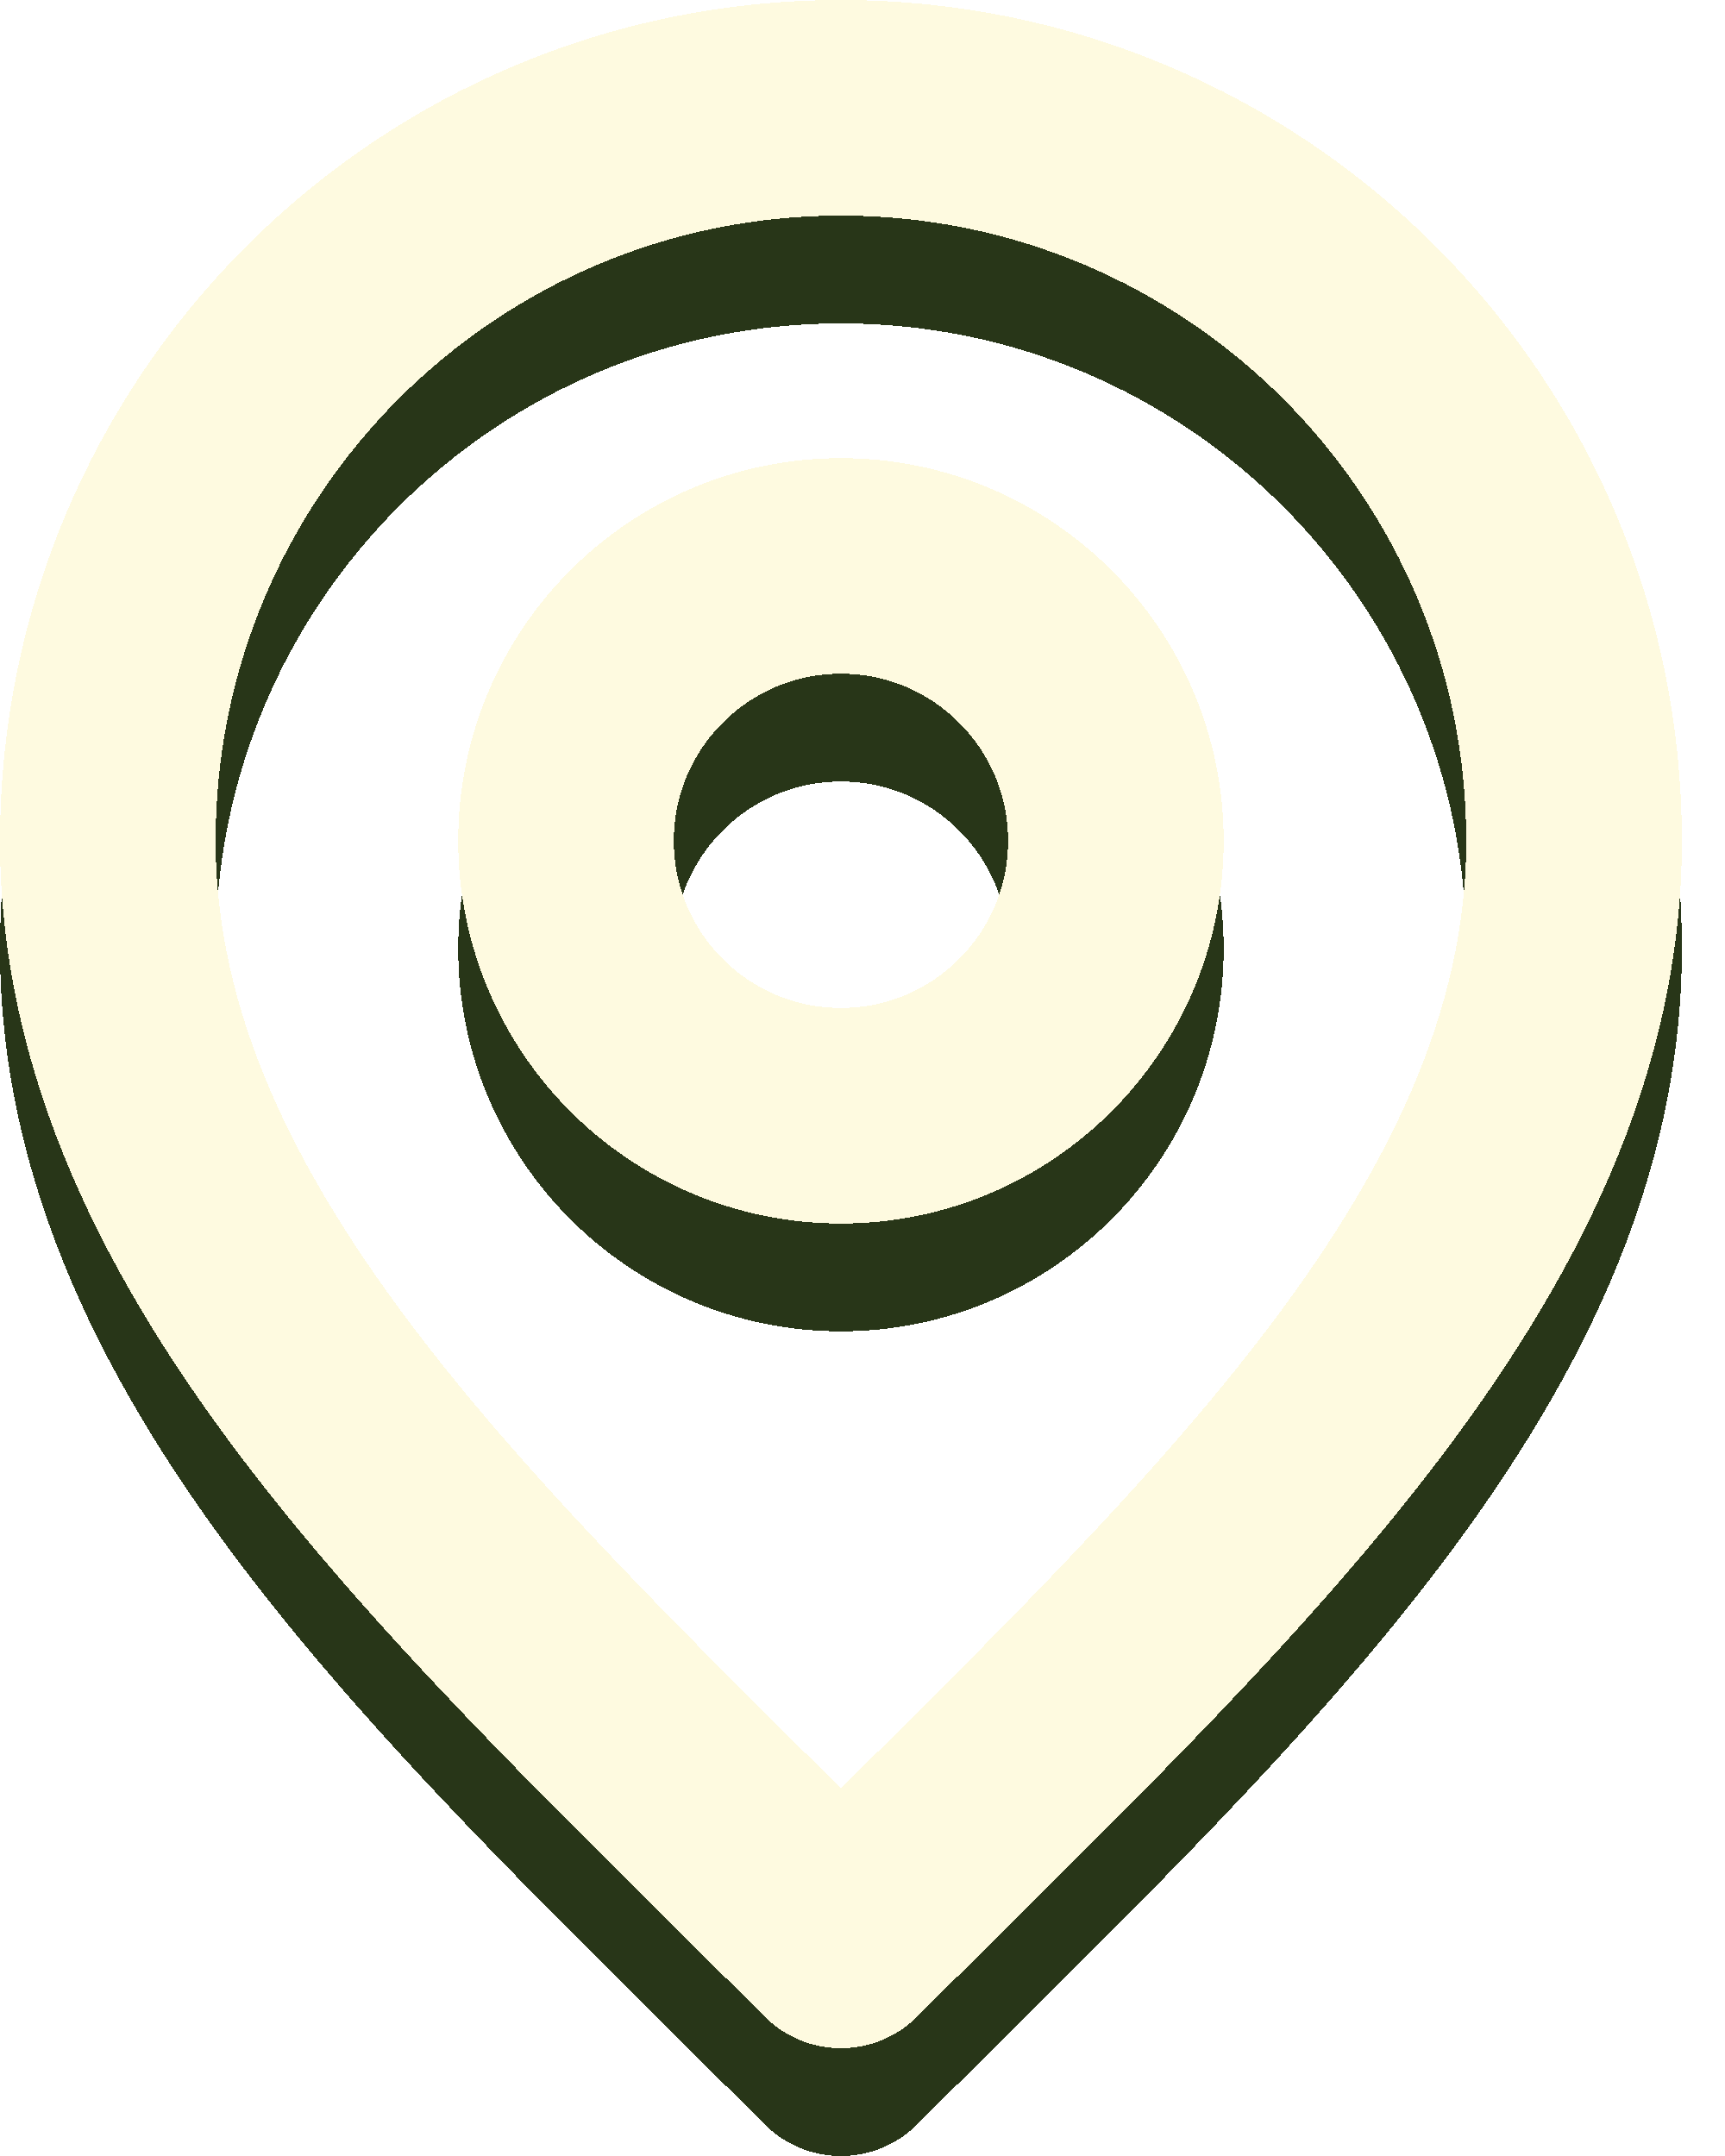
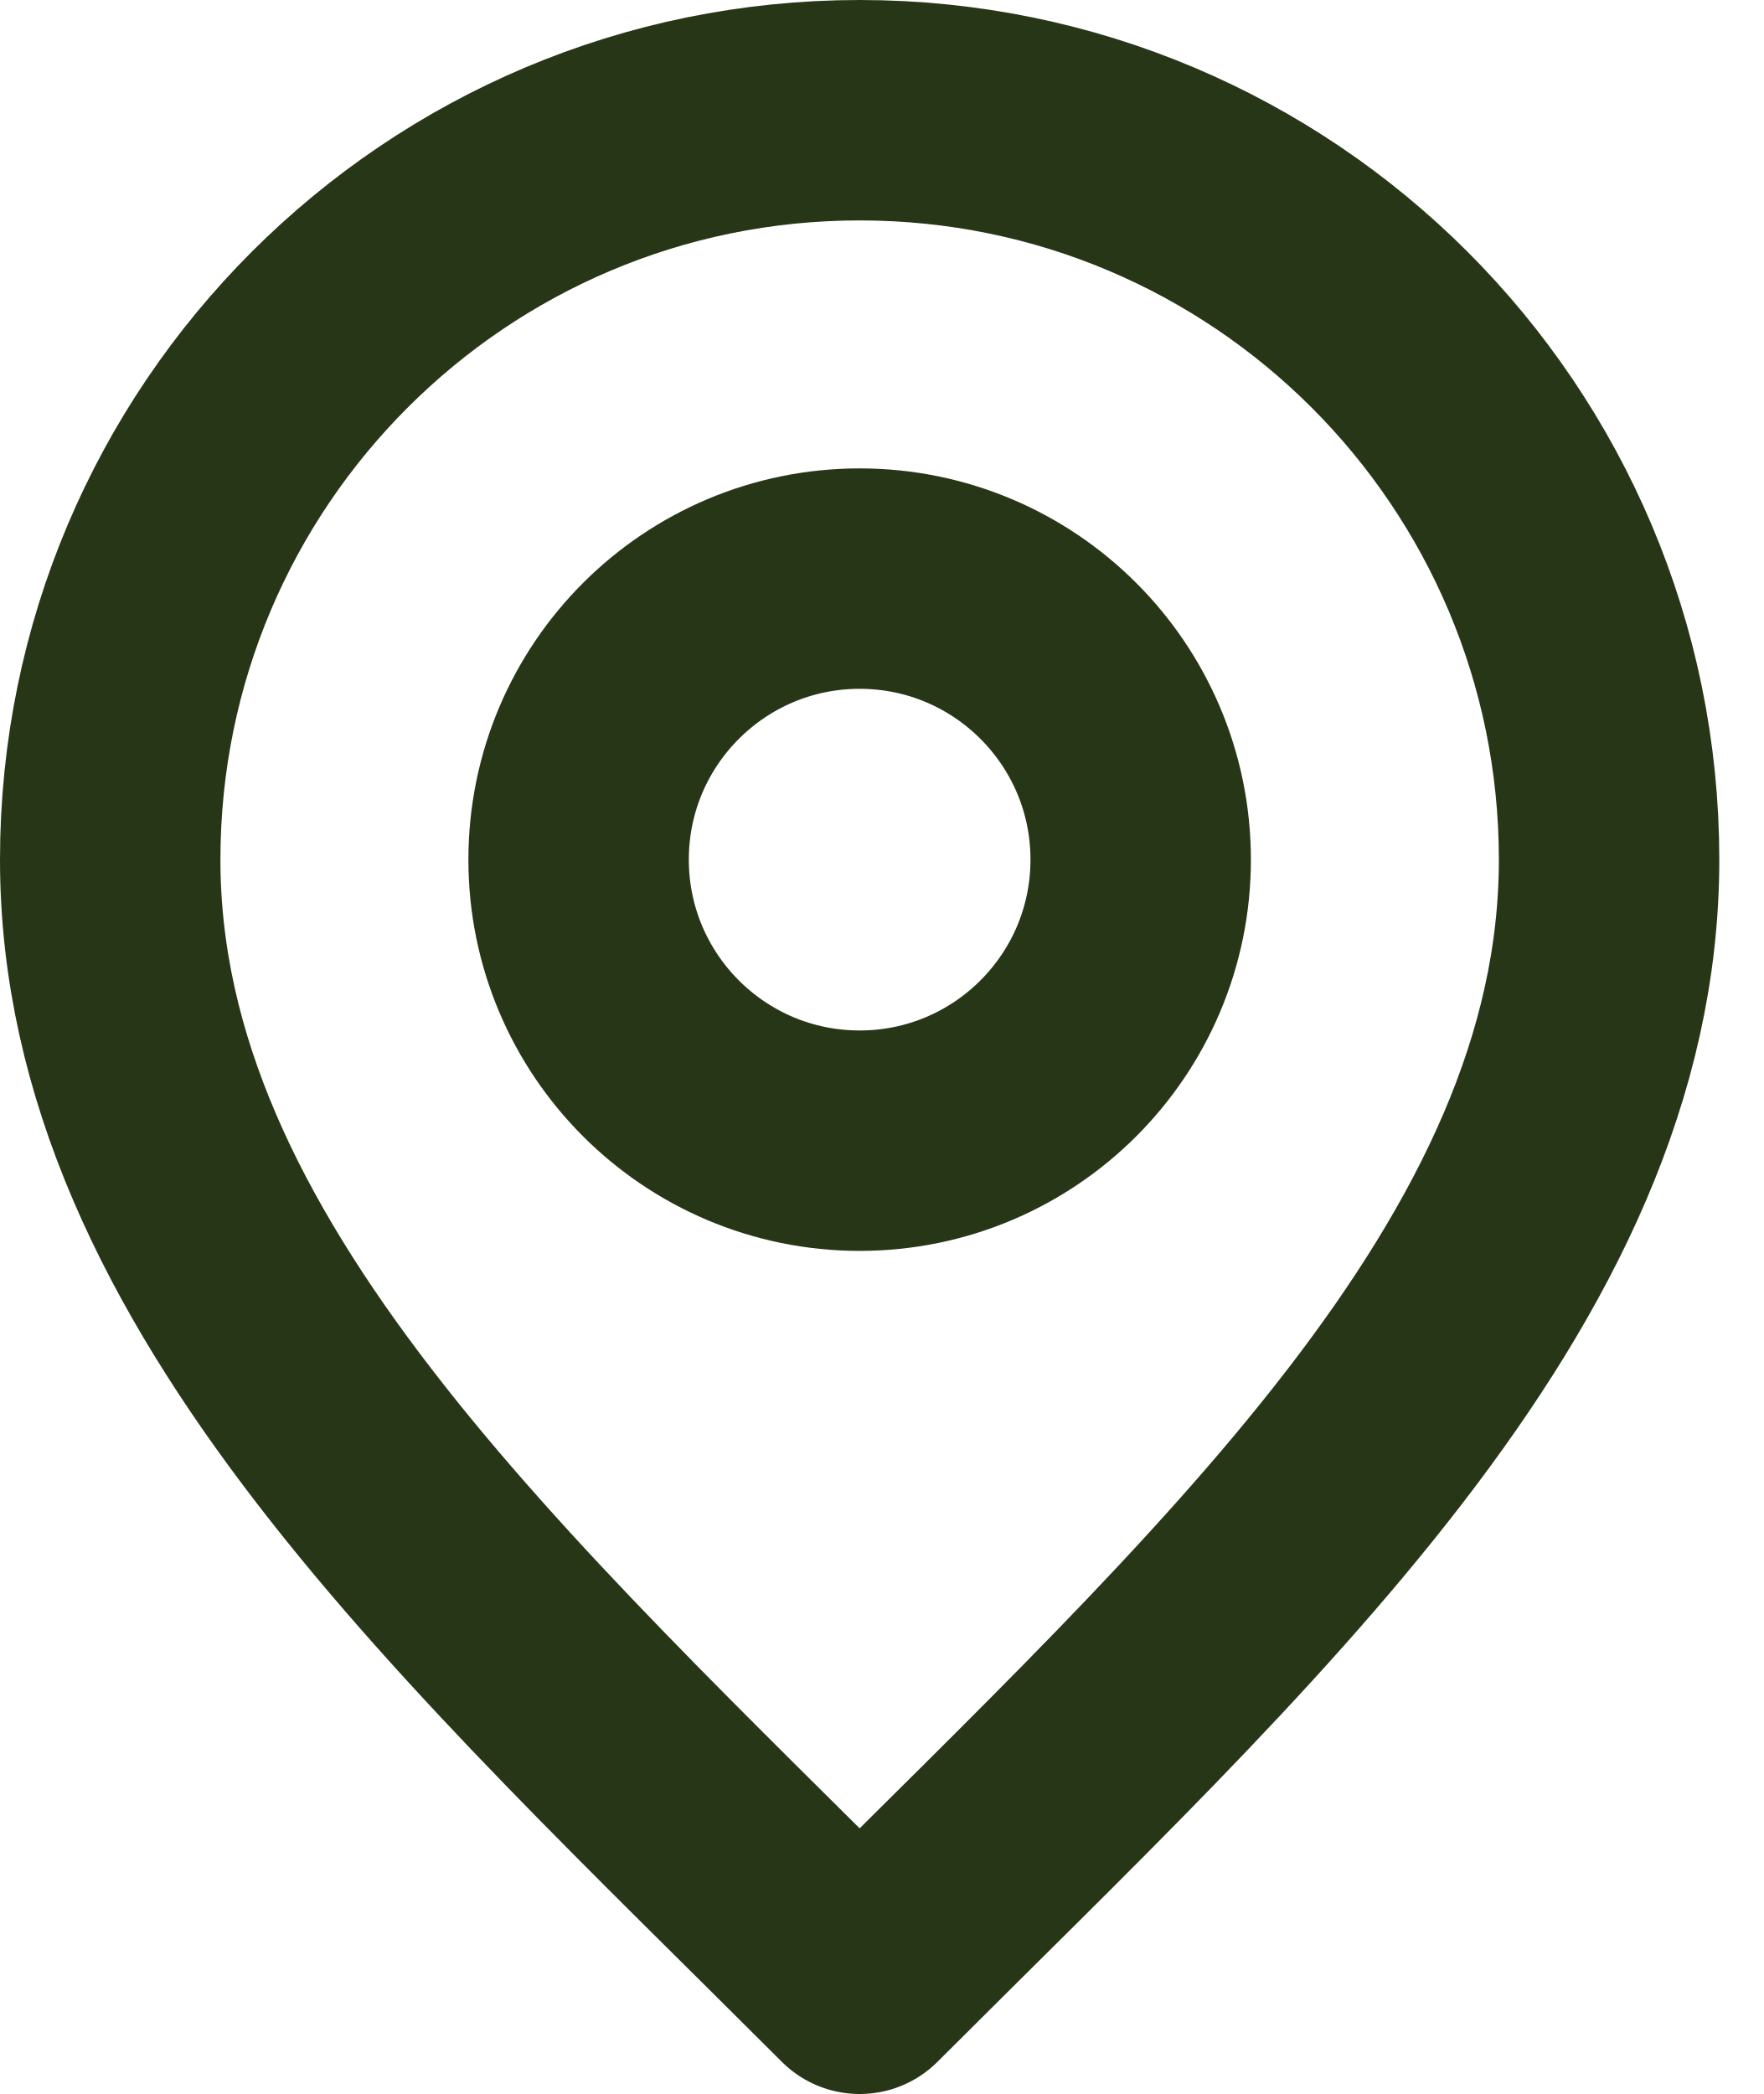
- <svg xmlns="http://www.w3.org/2000/svg" width="16" height="20" viewBox="0 0 16 20" fill="none">
-   <g filter="url(#filter0_d_171_180)">
-     <path d="M7.8 10.35C9.208 10.35 10.35 9.208 10.35 7.8C10.35 6.392 9.208 5.25 7.8 5.25C6.392 5.25 5.25 6.392 5.25 7.8C5.25 9.208 6.392 10.35 7.8 10.35Z" stroke="#FEFAE0" stroke-width="2" stroke-linecap="round" stroke-linejoin="round" shape-rendering="crispEdges" />
-     <path d="M7.8 18C11.2 14.6 14.6 11.556 14.6 7.8C14.6 4.044 11.556 1 7.8 1C4.044 1 1 4.044 1 7.8C1 11.556 4.4 14.6 7.8 18Z" stroke="#FEFAE0" stroke-width="2" stroke-linecap="round" stroke-linejoin="round" shape-rendering="crispEdges" />
-   </g>
-   <defs>
-     <filter id="filter0_d_171_180" x="0" y="0" width="15.6" height="20" filterUnits="userSpaceOnUse" color-interpolation-filters="sRGB">
-       <feFlood flood-opacity="0" result="BackgroundImageFix" />
-       <feColorMatrix in="SourceAlpha" type="matrix" values="0 0 0 0 0 0 0 0 0 0 0 0 0 0 0 0 0 0 127 0" result="hardAlpha" />
-       <feOffset dy="1" />
-       <feComposite in2="hardAlpha" operator="out" />
-       <feColorMatrix type="matrix" values="0 0 0 0 0.157 0 0 0 0 0.212 0 0 0 0 0.094 0 0 0 1 0" />
-       <feBlend mode="normal" in2="BackgroundImageFix" result="effect1_dropShadow_171_180" />
-       <feBlend mode="normal" in="SourceGraphic" in2="effect1_dropShadow_171_180" result="shape" />
-     </filter>
-   </defs>
+ <svg xmlns="http://www.w3.org/2000/svg" width="16" height="19" viewBox="0 0 16 19" fill="none">
+   <path d="M7.8 10.35C9.208 10.35 10.35 9.208 10.35 7.8C10.35 6.392 9.208 5.25 7.8 5.25C6.392 5.25 5.25 6.392 5.25 7.8C5.25 9.208 6.392 10.35 7.8 10.35Z" stroke="#283618" stroke-width="2" stroke-linecap="round" stroke-linejoin="round" />
+   <path d="M7.8 18C11.2 14.6 14.6 11.556 14.6 7.8C14.6 4.044 11.556 1 7.8 1C4.044 1 1 4.044 1 7.8C1 11.556 4.4 14.6 7.8 18Z" stroke="#283618" stroke-width="2" stroke-linecap="round" stroke-linejoin="round" />
</svg>
